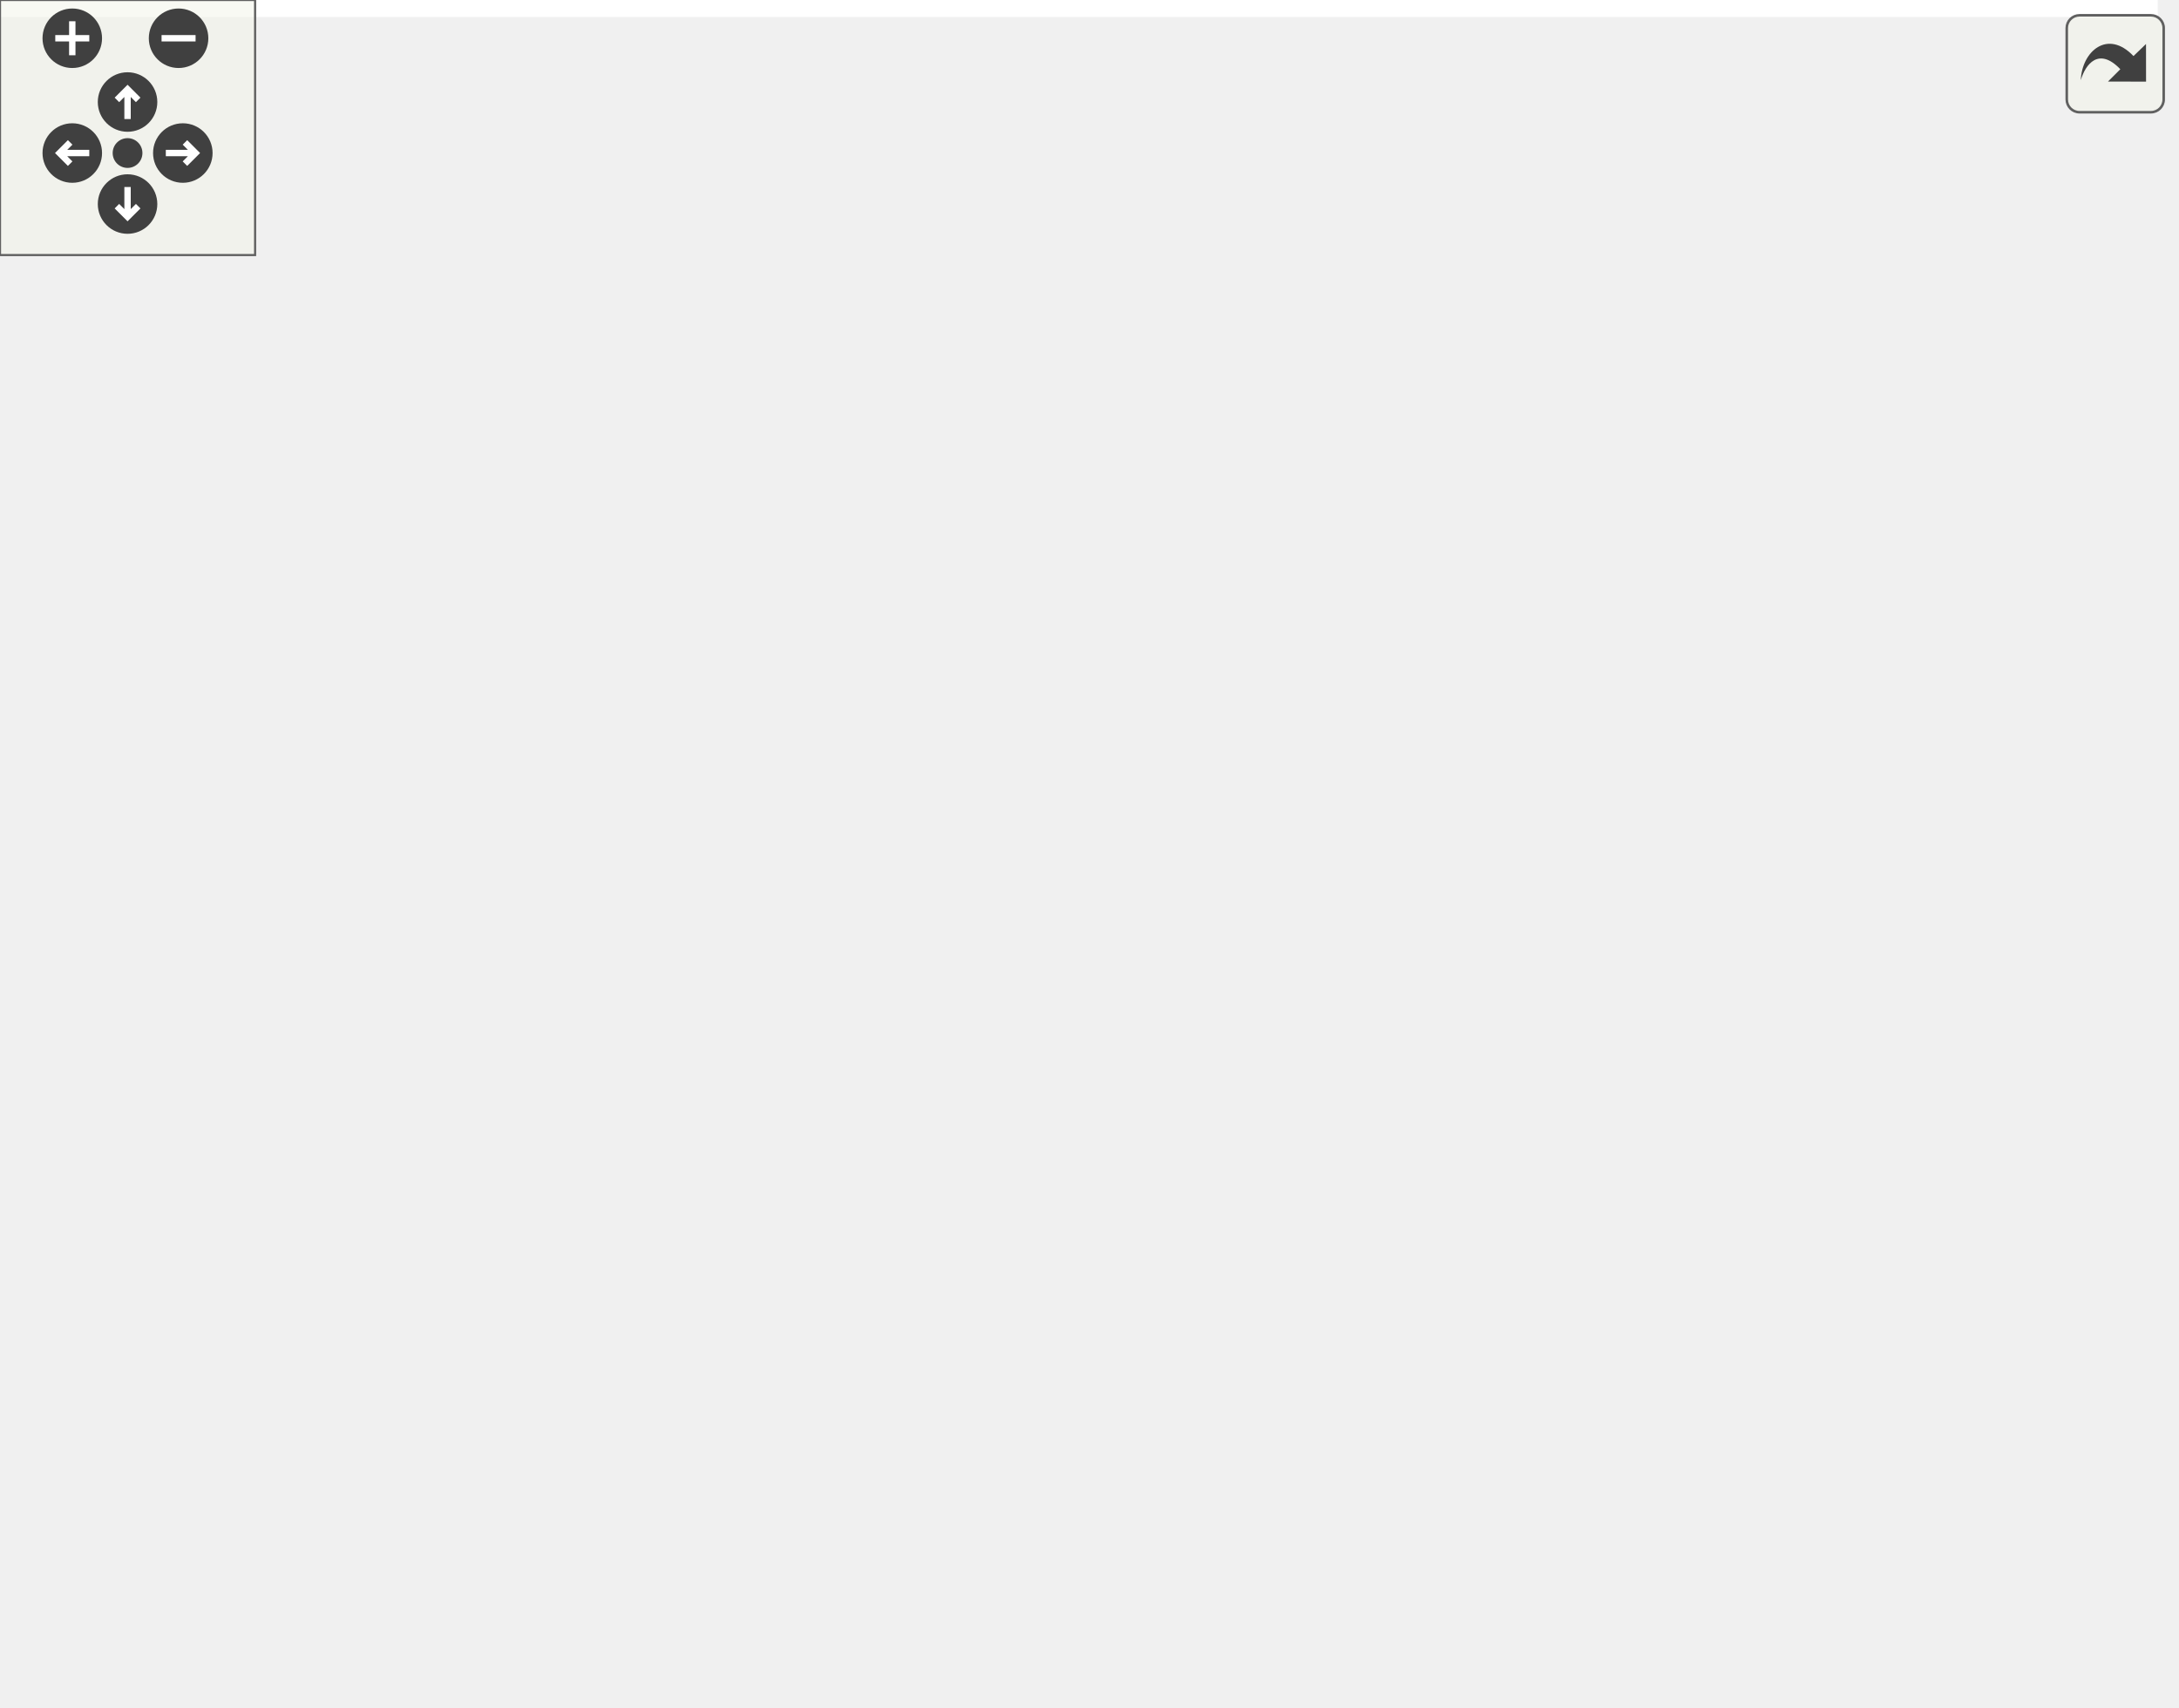
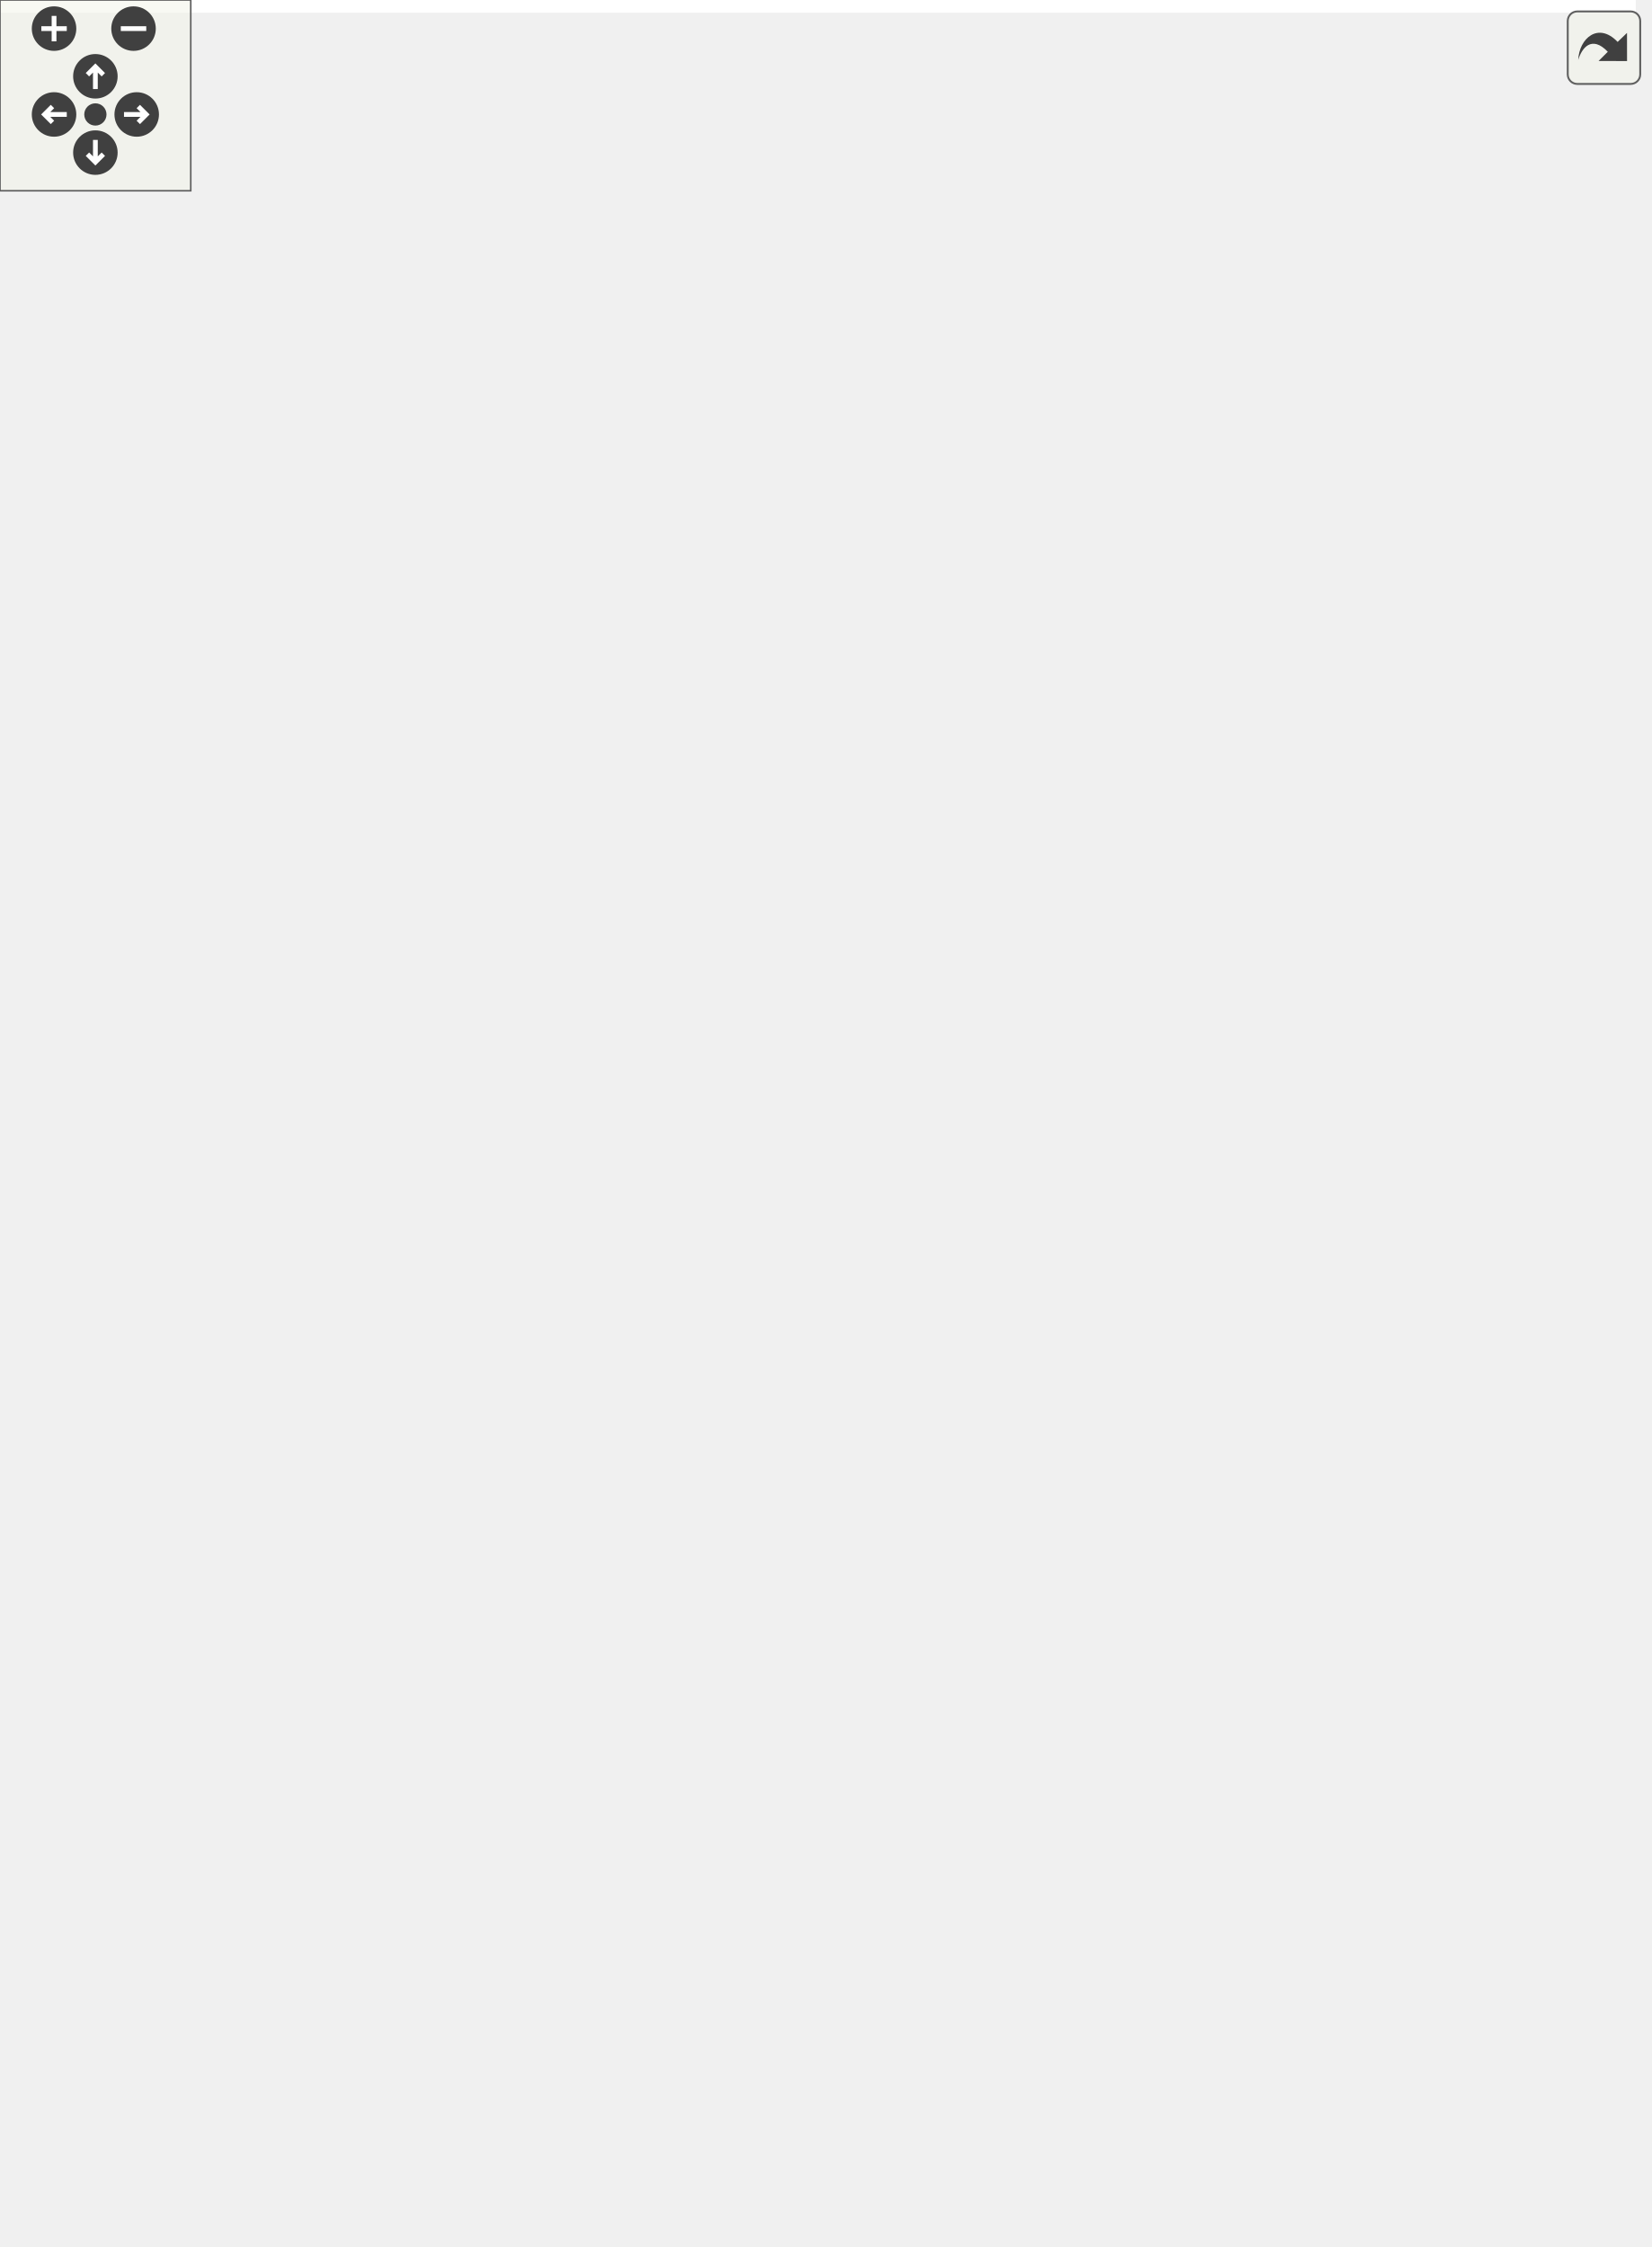
<svg xmlns="http://www.w3.org/2000/svg" xmlns:xlink="http://www.w3.org/1999/xlink" id="main" version="1.1" xml:space="preserve">
  <style type="text/css">
.edge:hover path { stroke: red; }
.edge:hover polygon { stroke: red; fill: red; }
</style>
  <defs>
    <circle id="rim" cx="0" cy="0" r="7" />
    <circle id="rim2" cx="0" cy="0" r="3.5" />
    <g id="zoomPlus">
      <use xlink:href="#rim" fill="#404040">
        <set attributeName="fill" to="#808080" begin="zoomplus.mouseover" end="zoomplus.mouseout" />
      </use>
      <path d="M-4,0h8M0,-4v8" fill="none" stroke="white" stroke-width="1.5" pointer-events="none" />
    </g>
    <g id="zoomMin">
      <use xlink:href="#rim" fill="#404040">
        <set attributeName="fill" to="#808080" begin="zoomminus.mouseover" end="zoomminus.mouseout" />
      </use>
      <path d="M-4,0h8" fill="none" stroke="white" stroke-width="1.5" pointer-events="none" />
    </g>
    <g id="dirArrow">
      <path fill="none" stroke="white" stroke-width="1.5" d="M0,-3.0v7 M-2.5,-0.5L0,-3.0L2.5,-0.5" />
    </g>
    <g id="resetDef">
      <use xlink:href="#rim2" fill="#404040">
        <set attributeName="fill" to="#808080" begin="reset.mouseover" end="reset.mouseout" />
      </use>
    </g>
  </defs>
  <svg id="graph" class="graph">
    <g id="viewport">
-       <polygon fill="white" stroke="transparent" points="-4,4 -4,-341 507.5,-341 507.5,4 -4,4" />
+       <polygon fill="white" stroke="transparent" points="-4,4 -4,-646 514.5,-646 514.5,4 -4,4" />
      <g id="node1" class="node">
        <g id="a_node1">
          <a xlink:title=" ">
-             <polygon fill="#bfbfbf" stroke="black" points="130.5,-0.5 130.5,-19.5 282.5,-19.5 282.5,-0.5 130.5,-0.5" />
-             <text text-anchor="middle" x="206.5" y="-7.5" font-family="Helvetica,sans-Serif" font-size="10.00">Horus::Debug::Instrumentor</text>
+             <polygon fill="#bfbfbf" stroke="black" points="133.5,-0.5 133.5,-134.5 285.5,-134.5 285.5,-0.5 133.5,-0.5" />
+             <text text-anchor="middle" x="209.5" y="-122.5" font-family="Helvetica,sans-Serif" font-size="10.00">Horus::Debug::Instrumentor</text>
+             <polyline fill="none" stroke="black" points="133.5,-115.5 285.5,-115.5 " />
+             <text text-anchor="middle" x="209.5" y="-103.5" font-family="Helvetica,sans-Serif" font-size="10.00"> </text>
+             <polyline fill="none" stroke="black" points="133.5,-96.5 285.5,-96.5 " />
+             <text text-anchor="start" x="141.5" y="-84.5" font-family="Helvetica,sans-Serif" font-size="10.00">+ ~Instrumentor()</text>
+             <text text-anchor="start" x="141.5" y="-73.5" font-family="Helvetica,sans-Serif" font-size="10.00">+ begin_session()</text>
+             <text text-anchor="start" x="141.5" y="-62.5" font-family="Helvetica,sans-Serif" font-size="10.00">+ end_session()</text>
+             <text text-anchor="start" x="141.5" y="-51.5" font-family="Helvetica,sans-Serif" font-size="10.00">+ write_profile()</text>
+             <text text-anchor="start" x="141.5" y="-40.5" font-family="Helvetica,sans-Serif" font-size="10.00">+ write_header()</text>
+             <text text-anchor="start" x="141.5" y="-29.5" font-family="Helvetica,sans-Serif" font-size="10.00">+ write_footer()</text>
+             <text text-anchor="start" x="141.5" y="-18.5" font-family="Helvetica,sans-Serif" font-size="10.00">+ Instance()</text>
+             <text text-anchor="start" x="141.5" y="-7.5" font-family="Helvetica,sans-Serif" font-size="10.00">- Instrumentor()</text>
          </a>
        </g>
      </g>
      <g id="node2" class="node">
        <g id="a_node2">
          <a xlink:title="STL class.">
-             <polygon fill="white" stroke="#bfbfbf" points="0,-67.5 0,-86.5 69,-86.5 69,-67.5 0,-67.5" />
-             <text text-anchor="middle" x="34.5" y="-74.5" font-family="Helvetica,sans-Serif" font-size="10.00">std::mutex</text>
+             <polygon fill="white" stroke="#bfbfbf" points="0,-182.5 0,-239.5 69,-239.5 69,-182.5 0,-182.5" />
+             <text text-anchor="middle" x="34.5" y="-227.5" font-family="Helvetica,sans-Serif" font-size="10.00">std::mutex</text>
+             <polyline fill="none" stroke="#bfbfbf" points="0,-220.5 69,-220.5 " />
+             <text text-anchor="middle" x="34.5" y="-208.5" font-family="Helvetica,sans-Serif" font-size="10.00"> </text>
+             <polyline fill="none" stroke="#bfbfbf" points="0,-201.5 69,-201.5 " />
+             <text text-anchor="middle" x="34.5" y="-189.5" font-family="Helvetica,sans-Serif" font-size="10.00"> </text>
          </a>
        </g>
      </g>
      <g id="edge1" class="edge">
-         <path fill="none" stroke="#9a32cd" stroke-dasharray="5,2" d="M46.24,-58.98C52.32,-51.43 60.39,-43.1 69.5,-38 87.9,-27.69 109.62,-21.27 130.27,-17.29" />
-         <polygon fill="#9a32cd" stroke="#9a32cd" points="43.24,-57.16 40.06,-67.26 48.85,-61.34 43.24,-57.16" />
-         <text text-anchor="middle" x="89" y="-41" font-family="Helvetica,sans-Serif" font-size="10.00"> m_lock</text>
+         <path fill="none" stroke="#404040" d="M47.43,-182.26C52.98,-172.27 60.12,-161.4 68.5,-153 84.31,-137.16 103.66,-123.1 122.9,-111.21" />
+         <polygon fill="none" stroke="#404040" points="122.95,-111.18 126.04,-104.66 133.24,-105.01 130.15,-111.53 122.95,-111.18" />
+         <text text-anchor="middle" x="90" y="-156" font-family="Helvetica,sans-Serif" font-size="10.00"> -m_lock</text>
      </g>
      <g id="node3" class="node">
        <g id="a_node3">
          <a xlink:title=" ">
-             <polygon fill="white" stroke="#bfbfbf" points="87,-67.5 87,-86.5 116,-86.5 116,-67.5 87,-67.5" />
-             <text text-anchor="middle" x="101.5" y="-74.5" font-family="Helvetica,sans-Serif" font-size="10.00">int</text>
+             <polygon fill="white" stroke="#bfbfbf" points="87,-182.5 87,-239.5 116,-239.5 116,-182.5 87,-182.5" />
+             <text text-anchor="middle" x="101.5" y="-227.5" font-family="Helvetica,sans-Serif" font-size="10.00">int</text>
+             <polyline fill="none" stroke="#bfbfbf" points="87,-220.5 116,-220.5 " />
+             <text text-anchor="middle" x="101.5" y="-208.5" font-family="Helvetica,sans-Serif" font-size="10.00"> </text>
+             <polyline fill="none" stroke="#bfbfbf" points="87,-201.5 116,-201.5 " />
+             <text text-anchor="middle" x="101.5" y="-189.5" font-family="Helvetica,sans-Serif" font-size="10.00"> </text>
          </a>
        </g>
      </g>
      <g id="edge2" class="edge">
-         <path fill="none" stroke="#9a32cd" stroke-dasharray="5,2" d="M107.17,-57.67C110.15,-50.67 114.46,-43.14 120.5,-38 130.51,-29.47 143.2,-23.64 155.75,-19.64" />
-         <polygon fill="#9a32cd" stroke="#9a32cd" points="103.83,-56.61 103.72,-67.21 110.41,-58.99 103.83,-56.61" />
-         <text text-anchor="middle" x="161.5" y="-41" font-family="Helvetica,sans-Serif" font-size="10.00"> m_profile_count</text>
+         <path fill="none" stroke="#404040" d="M107.74,-182.39C110.7,-172.64 114.85,-161.89 120.5,-153 122.38,-150.05 124.38,-147.13 126.48,-144.25" />
+         <polygon fill="none" stroke="#404040" points="126.61,-144.09 127.14,-136.9 133.98,-134.63 133.45,-141.82 126.61,-144.09" />
+         <text text-anchor="middle" x="163" y="-156" font-family="Helvetica,sans-Serif" font-size="10.00"> -m_profile_count</text>
      </g>
      <g id="node4" class="node">
        <g id="a_node4">
          <a xlink:title=" ">
-             <polygon fill="white" stroke="#bfbfbf" points="187.5,-67.5 187.5,-86.5 225.5,-86.5 225.5,-67.5 187.5,-67.5" />
-             <text text-anchor="middle" x="206.5" y="-74.5" font-family="Helvetica,sans-Serif" font-size="10.00">bool</text>
+             <polygon fill="white" stroke="#bfbfbf" points="190.5,-182.5 190.5,-239.5 228.5,-239.5 228.5,-182.5 190.5,-182.5" />
+             <text text-anchor="middle" x="209.5" y="-227.5" font-family="Helvetica,sans-Serif" font-size="10.00">bool</text>
+             <polyline fill="none" stroke="#bfbfbf" points="190.5,-220.5 228.5,-220.5 " />
+             <text text-anchor="middle" x="209.5" y="-208.5" font-family="Helvetica,sans-Serif" font-size="10.00"> </text>
+             <polyline fill="none" stroke="#bfbfbf" points="190.5,-201.5 228.5,-201.5 " />
+             <text text-anchor="middle" x="209.5" y="-189.5" font-family="Helvetica,sans-Serif" font-size="10.00"> </text>
          </a>
        </g>
      </g>
      <g id="edge3" class="edge">
-         <path fill="none" stroke="#9a32cd" stroke-dasharray="5,2" d="M206.5,-57.04C206.5,-44.67 206.5,-29.12 206.5,-19.63" />
-         <polygon fill="#9a32cd" stroke="#9a32cd" points="203,-57.23 206.5,-67.23 210,-57.23 203,-57.23" />
-         <text text-anchor="middle" x="252" y="-41" font-family="Helvetica,sans-Serif" font-size="10.00"> m_active_session</text>
+         <path fill="none" stroke="#404040" d="M209.5,-182.38C209.5,-172.02 209.5,-159.66 209.5,-146.97" />
+         <polygon fill="none" stroke="#404040" points="209.5,-146.75 205.5,-140.75 209.5,-134.75 213.5,-140.75 209.5,-146.75" />
+         <text text-anchor="middle" x="256.5" y="-156" font-family="Helvetica,sans-Serif" font-size="10.00"> -m_active_session</text>
      </g>
      <g id="node5" class="node">
        <g id="a_node5">
          <a xlink:title="STL class.">
-             <polygon fill="white" stroke="#bfbfbf" points="280,-67.5 280,-86.5 345,-86.5 345,-67.5 280,-67.5" />
-             <text text-anchor="middle" x="312.5" y="-74.5" font-family="Helvetica,sans-Serif" font-size="10.00">std::string</text>
+             <polygon fill="white" stroke="#bfbfbf" points="288,-182.5 288,-239.5 353,-239.5 353,-182.5 288,-182.5" />
+             <text text-anchor="middle" x="320.5" y="-227.5" font-family="Helvetica,sans-Serif" font-size="10.00">std::string</text>
+             <polyline fill="none" stroke="#bfbfbf" points="288,-220.5 353,-220.5 " />
+             <text text-anchor="middle" x="320.5" y="-208.5" font-family="Helvetica,sans-Serif" font-size="10.00"> </text>
+             <polyline fill="none" stroke="#bfbfbf" points="288,-201.5 353,-201.5 " />
+             <text text-anchor="middle" x="320.5" y="-189.5" font-family="Helvetica,sans-Serif" font-size="10.00"> </text>
          </a>
        </g>
      </g>
      <g id="edge4" class="edge">
-         <path fill="none" stroke="#9a32cd" stroke-dasharray="5,2" d="M309.26,-57.2C307.22,-50.34 303.89,-43.04 298.5,-38 289.38,-29.48 277.71,-23.63 265.76,-19.62" />
-         <polygon fill="#9a32cd" stroke="#9a32cd" points="305.91,-58.24 311.54,-67.22 312.74,-56.69 305.91,-58.24" />
-         <text text-anchor="middle" x="350.5" y="-41" font-family="Helvetica,sans-Serif" font-size="10.00"> m_session_name</text>
+         <path fill="none" stroke="#404040" d="M316.06,-182.3C313.65,-172.53 310,-161.8 304.5,-153 301.22,-147.75 297.52,-142.64 293.53,-137.7" />
+         <polygon fill="none" stroke="#404040" points="293.36,-137.51 286.42,-135.57 285.53,-128.42 292.48,-130.35 293.36,-137.51" />
+         <text text-anchor="middle" x="356.5" y="-156" font-family="Helvetica,sans-Serif" font-size="10.00"> -m_session_name</text>
      </g>
      <g id="node6" class="node">
        <g id="a_node6">
          <a xlink:title="STL class.">
-             <polygon fill="white" stroke="#bfbfbf" points="259.5,-124.5 259.5,-154.5 363.5,-154.5 363.5,-124.5 259.5,-124.5" />
-             <text text-anchor="start" x="267.5" y="-142.5" font-family="Helvetica,sans-Serif" font-size="10.00">std::basic_string&lt;</text>
-             <text text-anchor="middle" x="311.5" y="-131.5" font-family="Helvetica,sans-Serif" font-size="10.00"> char &gt;</text>
+             <polygon fill="white" stroke="#bfbfbf" points="267.5,-277.5 267.5,-345.5 371.5,-345.5 371.5,-277.5 267.5,-277.5" />
+             <text text-anchor="start" x="275.5" y="-333.5" font-family="Helvetica,sans-Serif" font-size="10.00">std::basic_string&lt;</text>
+             <text text-anchor="middle" x="319.5" y="-322.5" font-family="Helvetica,sans-Serif" font-size="10.00"> char &gt;</text>
+             <polyline fill="none" stroke="#bfbfbf" points="267.5,-315.5 371.5,-315.5 " />
+             <text text-anchor="middle" x="319.5" y="-303.5" font-family="Helvetica,sans-Serif" font-size="10.00"> </text>
+             <polyline fill="none" stroke="#bfbfbf" points="267.5,-296.5 371.5,-296.5 " />
+             <text text-anchor="middle" x="319.5" y="-284.5" font-family="Helvetica,sans-Serif" font-size="10.00"> </text>
          </a>
        </g>
      </g>
      <g id="edge5" class="edge">
-         <path fill="none" stroke="midnightblue" d="M311.9,-114.35C312.06,-104.51 312.24,-93.78 312.36,-86.54" />
-         <polygon fill="midnightblue" stroke="midnightblue" points="308.4,-114.41 311.73,-124.47 315.4,-114.53 308.4,-114.41" />
+         <path fill="none" stroke="midnightblue" d="M319.94,-267.38C320.03,-257.94 320.13,-248.2 320.22,-239.57" />
+         <polygon fill="none" stroke="midnightblue" points="316.44,-267.39 319.84,-277.43 323.44,-267.46 316.44,-267.39" />
      </g>
      <g id="node7" class="node">
        <g id="a_node7">
          <a xlink:title="STL class.">
-             <polygon fill="white" stroke="#bfbfbf" points="394.5,-67.5 394.5,-86.5 476.5,-86.5 476.5,-67.5 394.5,-67.5" />
-             <text text-anchor="middle" x="435.5" y="-74.5" font-family="Helvetica,sans-Serif" font-size="10.00">std::ofstream</text>
+             <polygon fill="white" stroke="#bfbfbf" points="403.5,-182.5 403.5,-239.5 485.5,-239.5 485.5,-182.5 403.5,-182.5" />
+             <text text-anchor="middle" x="444.5" y="-227.5" font-family="Helvetica,sans-Serif" font-size="10.00">std::ofstream</text>
+             <polyline fill="none" stroke="#bfbfbf" points="403.5,-220.5 485.5,-220.5 " />
+             <text text-anchor="middle" x="444.5" y="-208.5" font-family="Helvetica,sans-Serif" font-size="10.00"> </text>
+             <polyline fill="none" stroke="#bfbfbf" points="403.5,-201.5 485.5,-201.5 " />
+             <text text-anchor="middle" x="444.5" y="-189.5" font-family="Helvetica,sans-Serif" font-size="10.00"> </text>
          </a>
        </g>
      </g>
      <g id="edge6" class="edge">
-         <path fill="none" stroke="#9a32cd" stroke-dasharray="5,2" d="M423.68,-59.54C417.16,-51.72 408.39,-43.01 398.5,-38 378.46,-27.84 327.11,-20.93 282.55,-16.65" />
-         <polygon fill="#9a32cd" stroke="#9a32cd" points="420.92,-61.69 429.82,-67.45 426.46,-57.4 420.92,-61.69" />
-         <text text-anchor="middle" x="458.5" y="-41" font-family="Helvetica,sans-Serif" font-size="10.00"> m_output_stream</text>
+         <path fill="none" stroke="#404040" d="M430.45,-182.24C424.22,-172.01 416.1,-160.99 406.5,-153 374.88,-126.69 333.84,-107.34 297.4,-93.86" />
+         <polygon fill="none" stroke="#404040" points="297.05,-93.73 290.05,-95.47 285.75,-89.68 292.75,-87.94 297.05,-93.73" />
+         <text text-anchor="middle" x="463.5" y="-156" font-family="Helvetica,sans-Serif" font-size="10.00"> -m_output_stream</text>
      </g>
      <g id="node8" class="node">
        <g id="a_node8">
          <a xlink:title="STL class.">
-             <polygon fill="white" stroke="#bfbfbf" points="382,-124.5 382,-154.5 495,-154.5 495,-124.5 382,-124.5" />
-             <text text-anchor="start" x="390" y="-142.5" font-family="Helvetica,sans-Serif" font-size="10.00">std::basic_ofstream</text>
-             <text text-anchor="middle" x="438.5" y="-131.5" font-family="Helvetica,sans-Serif" font-size="10.00">&lt; char &gt;</text>
+             <polygon fill="white" stroke="#bfbfbf" points="390,-277.5 390,-345.5 503,-345.5 503,-277.5 390,-277.5" />
+             <text text-anchor="start" x="398" y="-333.5" font-family="Helvetica,sans-Serif" font-size="10.00">std::basic_ofstream</text>
+             <text text-anchor="middle" x="446.5" y="-322.5" font-family="Helvetica,sans-Serif" font-size="10.00">&lt; char &gt;</text>
+             <polyline fill="none" stroke="#bfbfbf" points="390,-315.5 503,-315.5 " />
+             <text text-anchor="middle" x="446.5" y="-303.5" font-family="Helvetica,sans-Serif" font-size="10.00"> </text>
+             <polyline fill="none" stroke="#bfbfbf" points="390,-296.5 503,-296.5 " />
+             <text text-anchor="middle" x="446.5" y="-284.5" font-family="Helvetica,sans-Serif" font-size="10.00"> </text>
          </a>
        </g>
      </g>
      <g id="edge7" class="edge">
-         <path fill="none" stroke="midnightblue" d="M437.3,-114.35C436.81,-104.51 436.28,-93.78 435.92,-86.54" />
-         <polygon fill="midnightblue" stroke="midnightblue" points="433.81,-114.65 437.8,-124.47 440.8,-114.31 433.81,-114.65" />
+         <path fill="none" stroke="midnightblue" d="M445.62,-267.38C445.43,-257.94 445.24,-248.2 445.06,-239.57" />
+         <polygon fill="none" stroke="midnightblue" points="442.13,-267.5 445.83,-277.43 449.12,-267.36 442.13,-267.5" />
      </g>
      <g id="node9" class="node">
        <g id="a_node9">
          <a xlink:title="STL class.">
-             <polygon fill="white" stroke="#bfbfbf" points="384,-192.5 384,-222.5 493,-222.5 493,-192.5 384,-192.5" />
-             <text text-anchor="start" x="392" y="-210.5" font-family="Helvetica,sans-Serif" font-size="10.00">std::basic_ostream</text>
-             <text text-anchor="middle" x="438.5" y="-199.5" font-family="Helvetica,sans-Serif" font-size="10.00">&lt; Char &gt;</text>
+             <polygon fill="white" stroke="#bfbfbf" points="392,-383.5 392,-451.5 501,-451.5 501,-383.5 392,-383.5" />
+             <text text-anchor="start" x="400" y="-439.5" font-family="Helvetica,sans-Serif" font-size="10.00">std::basic_ostream</text>
+             <text text-anchor="middle" x="446.5" y="-428.5" font-family="Helvetica,sans-Serif" font-size="10.00">&lt; Char &gt;</text>
+             <polyline fill="none" stroke="#bfbfbf" points="392,-421.5 501,-421.5 " />
+             <text text-anchor="middle" x="446.5" y="-409.5" font-family="Helvetica,sans-Serif" font-size="10.00"> </text>
+             <polyline fill="none" stroke="#bfbfbf" points="392,-402.5 501,-402.5 " />
+             <text text-anchor="middle" x="446.5" y="-390.5" font-family="Helvetica,sans-Serif" font-size="10.00"> </text>
          </a>
        </g>
      </g>
      <g id="edge8" class="edge">
-         <path fill="none" stroke="midnightblue" d="M438.5,-182.03C438.5,-172.86 438.5,-162.74 438.5,-154.79" />
-         <polygon fill="midnightblue" stroke="midnightblue" points="435,-182.18 438.5,-192.18 442,-182.18 435,-182.18" />
+         <path fill="none" stroke="midnightblue" d="M446.5,-373.17C446.5,-364 446.5,-354.46 446.5,-345.73" />
+         <polygon fill="none" stroke="midnightblue" points="443,-373.31 446.5,-383.31 450,-373.31 443,-373.31" />
      </g>
      <g id="node10" class="node">
        <g id="a_node10">
          <a xlink:title="STL class.">
-             <polygon fill="white" stroke="#bfbfbf" points="374.5,-260.5 374.5,-279.5 502.5,-279.5 502.5,-260.5 374.5,-260.5" />
-             <text text-anchor="middle" x="438.5" y="-267.5" font-family="Helvetica,sans-Serif" font-size="10.00">std::basic_ios&lt; Char &gt;</text>
+             <polygon fill="white" stroke="#bfbfbf" points="382.5,-489.5 382.5,-546.5 510.5,-546.5 510.5,-489.5 382.5,-489.5" />
+             <text text-anchor="middle" x="446.5" y="-534.5" font-family="Helvetica,sans-Serif" font-size="10.00">std::basic_ios&lt; Char &gt;</text>
+             <polyline fill="none" stroke="#bfbfbf" points="382.5,-527.5 510.5,-527.5 " />
+             <text text-anchor="middle" x="446.5" y="-515.5" font-family="Helvetica,sans-Serif" font-size="10.00"> </text>
+             <polyline fill="none" stroke="#bfbfbf" points="382.5,-508.5 510.5,-508.5 " />
+             <text text-anchor="middle" x="446.5" y="-496.5" font-family="Helvetica,sans-Serif" font-size="10.00"> </text>
          </a>
        </g>
      </g>
      <g id="edge9" class="edge">
-         <path fill="none" stroke="midnightblue" d="M438.5,-250.22C438.5,-241.36 438.5,-230.96 438.5,-222.76" />
-         <polygon fill="midnightblue" stroke="midnightblue" points="435,-250.33 438.5,-260.33 442,-250.33 435,-250.33" />
+         <path fill="none" stroke="midnightblue" d="M446.5,-479.01C446.5,-469.96 446.5,-460.38 446.5,-451.58" />
+         <polygon fill="none" stroke="midnightblue" points="443,-479.3 446.5,-489.3 450,-479.3 443,-479.3" />
      </g>
      <g id="node11" class="node">
        <g id="a_node11">
          <a xlink:title="STL class.">
-             <polygon fill="white" stroke="#bfbfbf" points="398.5,-317.5 398.5,-336.5 478.5,-336.5 478.5,-317.5 398.5,-317.5" />
-             <text text-anchor="middle" x="438.5" y="-324.5" font-family="Helvetica,sans-Serif" font-size="10.00">std::ios_base</text>
+             <polygon fill="white" stroke="#bfbfbf" points="406.5,-584.5 406.5,-641.5 486.5,-641.5 486.5,-584.5 406.5,-584.5" />
+             <text text-anchor="middle" x="446.5" y="-629.5" font-family="Helvetica,sans-Serif" font-size="10.00">std::ios_base</text>
+             <polyline fill="none" stroke="#bfbfbf" points="406.5,-622.5 486.5,-622.5 " />
+             <text text-anchor="middle" x="446.5" y="-610.5" font-family="Helvetica,sans-Serif" font-size="10.00"> </text>
+             <polyline fill="none" stroke="#bfbfbf" points="406.5,-603.5 486.5,-603.5 " />
+             <text text-anchor="middle" x="446.5" y="-591.5" font-family="Helvetica,sans-Serif" font-size="10.00"> </text>
          </a>
        </g>
      </g>
      <g id="edge10" class="edge">
-         <path fill="none" stroke="midnightblue" d="M438.5,-307.12C438.5,-297.82 438.5,-287.06 438.5,-279.71" />
-         <polygon fill="midnightblue" stroke="midnightblue" points="435,-307.41 438.5,-317.41 442,-307.41 435,-307.41" />
+         <path fill="none" stroke="midnightblue" d="M446.5,-574.24C446.5,-565.03 446.5,-555.35 446.5,-546.71" />
+         <polygon fill="none" stroke="midnightblue" points="443,-574.35 446.5,-584.35 450,-574.35 443,-574.35" />
      </g>
    </g>
  </svg>
  <g id="navigator" transform="translate(0 0)" fill="#404254">
    <rect fill="#f2f5e9" fill-opacity="0.5" stroke="#606060" stroke-width=".5" x="0" y="0" width="60" height="60" />
    <use id="zoomplus" xlink:href="#zoomPlus" x="17" y="9" />
    <use id="zoomminus" xlink:href="#zoomMin" x="42" y="9" />
    <use id="reset" xlink:href="#resetDef" x="30" y="36" />
    <g id="arrowUp" xlink:href="#dirArrow" transform="translate(30 24)">
      <use xlink:href="#rim" fill="#404040">
        <set attributeName="fill" to="#808080" begin="arrowUp.mouseover" end="arrowUp.mouseout" />
      </use>
      <path fill="none" stroke="white" stroke-width="1.5" d="M0,-3.0v7 M-2.5,-0.5L0,-3.0L2.5,-0.5" />
    </g>
    <g id="arrowRight" xlink:href="#dirArrow" transform="rotate(90) translate(36 -43)">
      <use xlink:href="#rim" fill="#404040">
        <set attributeName="fill" to="#808080" begin="arrowRight.mouseover" end="arrowRight.mouseout" />
      </use>
      <path fill="none" stroke="white" stroke-width="1.5" d="M0,-3.0v7 M-2.5,-0.5L0,-3.0L2.5,-0.5" />
    </g>
    <g id="arrowDown" xlink:href="#dirArrow" transform="rotate(180) translate(-30 -48)">
      <use xlink:href="#rim" fill="#404040">
        <set attributeName="fill" to="#808080" begin="arrowDown.mouseover" end="arrowDown.mouseout" />
      </use>
      <path fill="none" stroke="white" stroke-width="1.5" d="M0,-3.0v7 M-2.5,-0.5L0,-3.0L2.5,-0.5" />
    </g>
    <g id="arrowLeft" xlink:href="#dirArrow" transform="rotate(270) translate(-36 17)">
      <use xlink:href="#rim" fill="#404040">
        <set attributeName="fill" to="#808080" begin="arrowLeft.mouseover" end="arrowLeft.mouseout" />
      </use>
      <path fill="none" stroke="white" stroke-width="1.5" d="M0,-3.0v7 M-2.5,-0.5L0,-3.0L2.5,-0.5" />
    </g>
  </g>
  <svg viewBox="0 0 15 15" width="100%" height="30px" preserveAspectRatio="xMaxYMin meet">
    <g id="arrow_out" transform="scale(0.3 0.3)">
      <a xlink:href="class_horus_1_1_debug_1_1_instrumentor__coll__graph_org.svg" target="_base">
        <rect id="button" ry="5" rx="5" y="6" x="6" height="38" width="38" fill="#f2f5e9" fill-opacity="0.5" stroke="#606060" stroke-width="1.0" />
        <path id="arrow" d="M 11.5,31.437 C 11.94,20.098 22.043,11.323 32.159,21.979 L 37.069,17.246 C 37.069,17.246 37.088,32 37.088,32 L 22.16,31.978 C 22.16,31.978 26.998,27.14 26.998,27.14 C 18.529,18.264 13.292,25.23 11.5,31.437 z" style="fill:#404040;" />
      </a>
    </g>
  </svg>
</svg>
